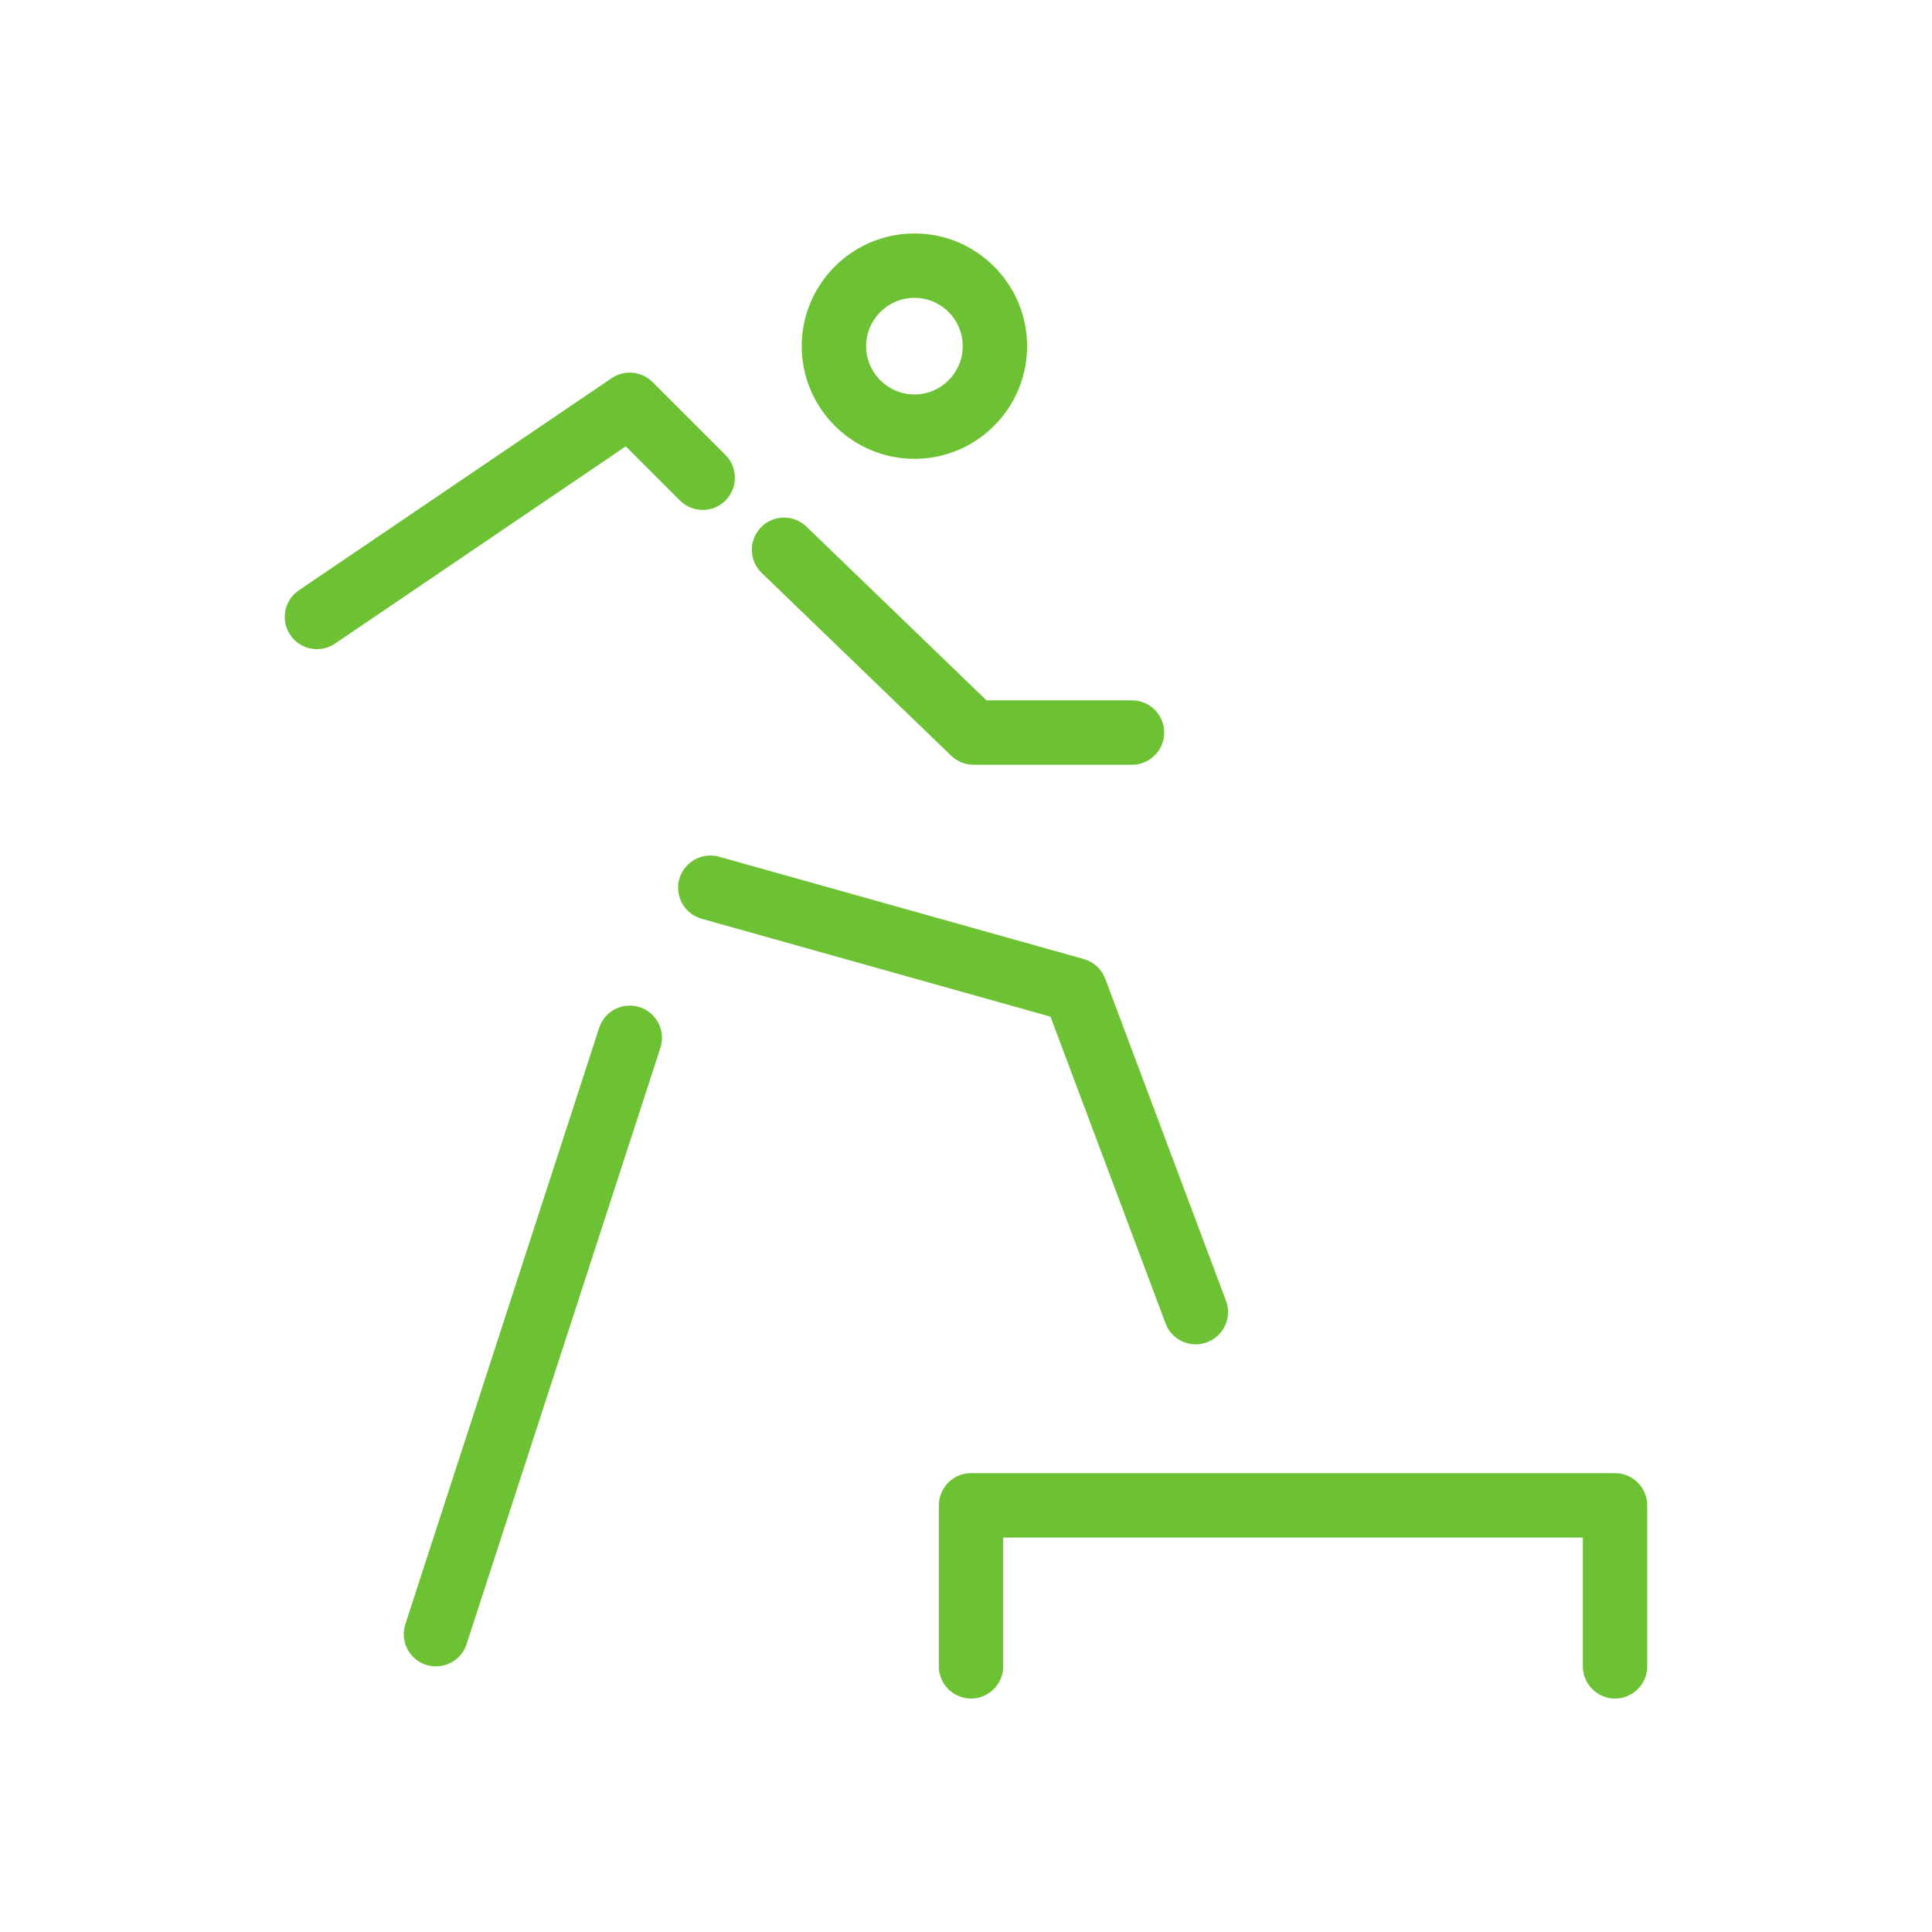
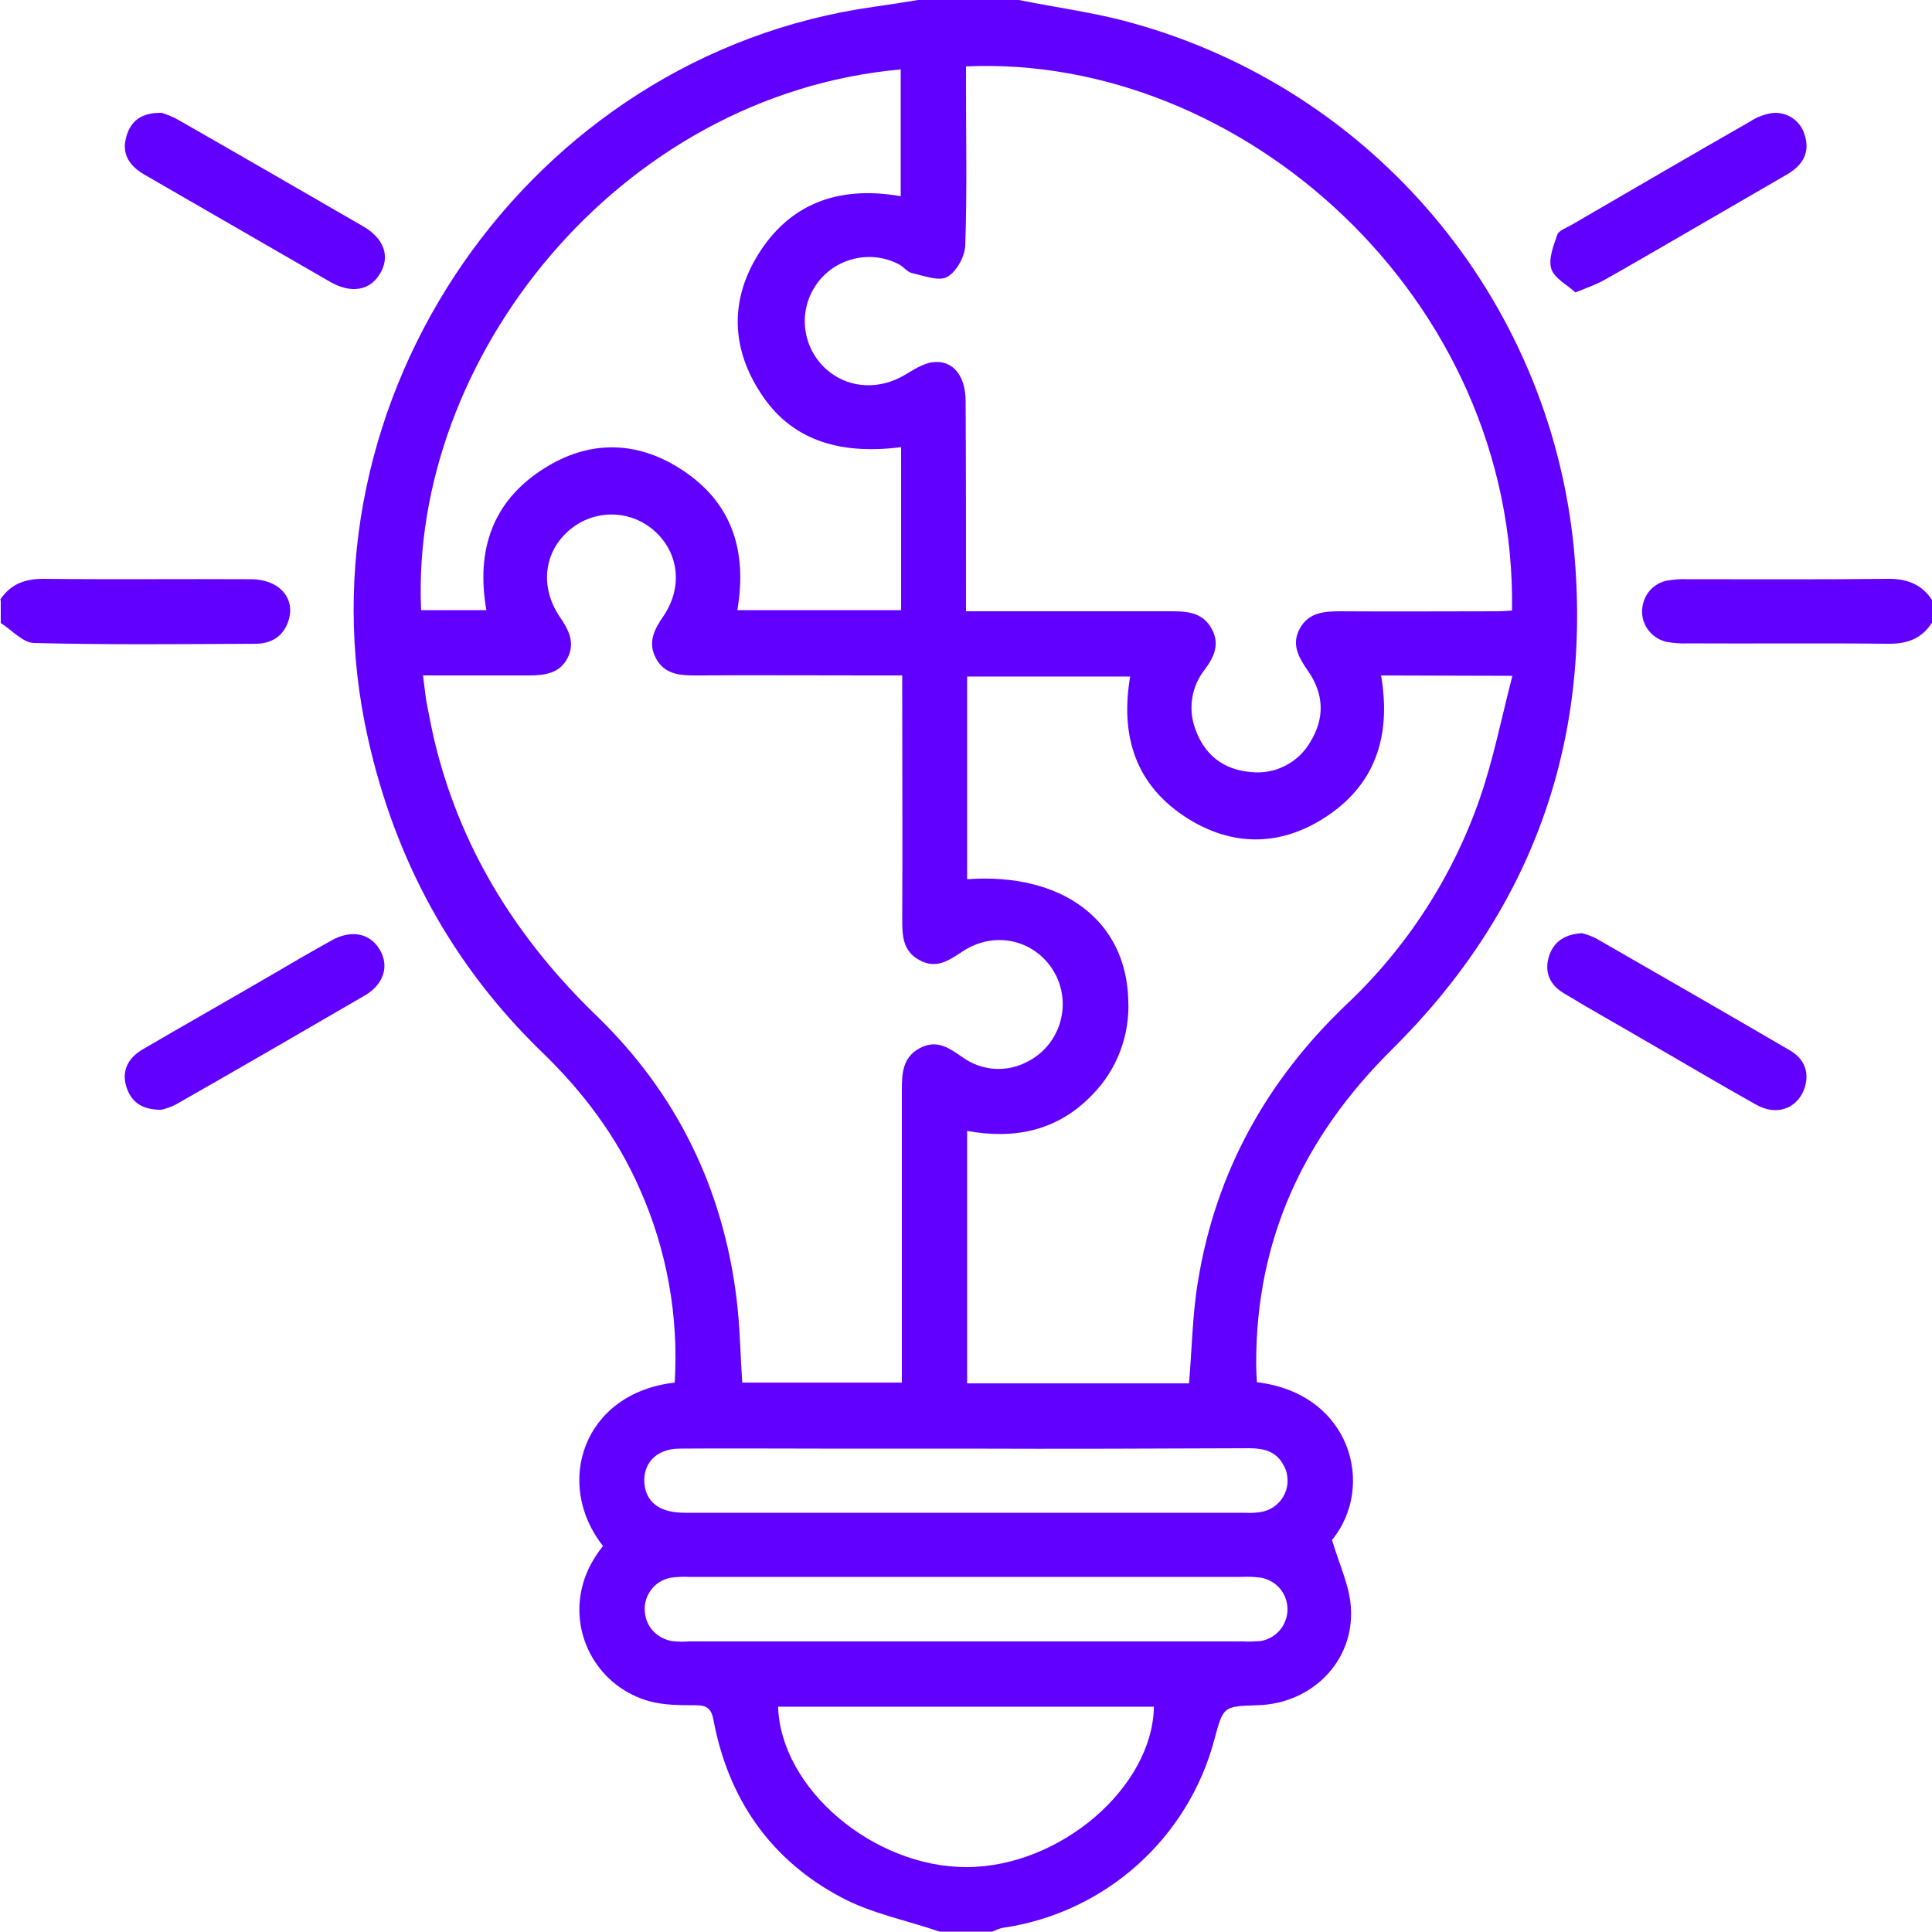
- <svg xmlns="http://www.w3.org/2000/svg" version="1.1" width="90" height="90" viewBox="0 0 90 90">
-   <g id="icomoon-ignore">
-     <line stroke-width="1" x1="" y1="" x2="" y2="" stroke="#6dc234" opacity="" />
-   </g>
-   <path d="M20.31 77.625c-0.153 0-0.309-0.024-0.465-0.069-0.786-0.258-1.218-1.101-0.963-1.893l9.030-27.783c0.255-0.789 1.095-1.215 1.89-0.963 0.786 0.258 1.218 1.107 0.963 1.893l-9.030 27.78c-0.204 0.633-0.792 1.035-1.425 1.035z" opacity="1" visibility="false" fill="#6dc234" />
-   <path d="M55.701 62.625c-0.606 0-1.182-0.372-1.404-0.972l-5.361-14.292-16.254-4.563c-0.798-0.225-1.263-1.053-1.038-1.851s1.059-1.257 1.851-1.038l16.992 4.767c0.459 0.129 0.828 0.471 0.999 0.918l5.625 15c0.294 0.777-0.102 1.641-0.876 1.932-0.183 0.069-0.36 0.099-0.534 0.099z" opacity="1" visibility="false" fill="#6dc234" />
-   <path d="M14.766 30.24c-0.48 0-0.951-0.231-1.242-0.657-0.465-0.687-0.288-1.62 0.399-2.085l14.571-9.882c0.597-0.402 1.395-0.327 1.902 0.18l3.399 3.399c0.585 0.585 0.585 1.536 0 2.121s-1.536 0.585-2.121 0l-2.523-2.523-13.545 9.189c-0.258 0.174-0.552 0.258-0.84 0.258z" opacity="1" visibility="false" fill="#6dc234" />
-   <path d="M52.734 35.625h-7.383c-0.387 0-0.762-0.15-1.041-0.42l-8.826-8.514c-0.597-0.576-0.615-1.524-0.039-2.121 0.573-0.597 1.524-0.615 2.121-0.039l8.388 8.094h6.78c0.825 0 1.5 0.672 1.5 1.5s-0.672 1.5-1.5 1.5z" opacity="1" visibility="false" fill="#6dc234" />
-   <path d="M42.6 21.375c-2.895 0-5.253-2.355-5.253-5.25s2.358-5.25 5.253-5.25c2.892 0 5.247 2.355 5.247 5.25s-2.355 5.25-5.247 5.25zM42.6 13.875c-1.242 0-2.253 1.008-2.253 2.25s1.011 2.25 2.253 2.25c1.239 0 2.247-1.008 2.247-2.25s-1.008-2.25-2.247-2.25z" opacity="1" visibility="false" fill="#6dc234" />
-   <path d="M75.234 79.125c-0.825 0-1.5-0.675-1.5-1.5v-6h-27v6c0 0.825-0.672 1.5-1.5 1.5s-1.5-0.675-1.5-1.5v-7.5c0-0.825 0.672-1.5 1.5-1.5h30c0.825 0 1.5 0.675 1.5 1.5v7.5c0 0.825-0.672 1.5-1.5 1.5z" opacity="1" visibility="false" fill="#6dc234" />
+ <svg xmlns="http://www.w3.org/2000/svg" version="1.1" id="Ebene_1" x="0px" y="0px" viewBox="0 0 512 512" style="enable-background:new 0 0 512 512;" xml:space="preserve">
+   <style type="text/css">
+ 	.st0{fill:#6200FF;}
+ </style>
+   <path class="st0" d="M270,0c9.9,2,20,3.3,29.7,6C364,23.7,410.6,79.1,417.1,145.4c4.9,51.8-11.4,96.3-48.3,132.8  c-23.3,23.1-36,50.3-35.9,83.3c0,1.6,0.1,3.3,0.2,4.8c25,3,31.5,27.7,19.9,41.8c1.9,6.5,4.7,12.2,5,18c0.9,14.2-10.4,25.4-24.7,25.8  c-9.1,0.3-9.1,0.3-11.4,8.8c-6.9,26.5-29.1,46.3-56.2,50.2c-0.9,0.2-1.9,0.6-2.7,1h-14c-8.7-3-18.1-4.8-26.1-9.1  c-18.7-9.9-29.9-26.1-33.8-46.9c-0.6-3.2-1.8-4-4.9-4c-4,0-8.1,0-11.9-1c-13.5-3.6-21.5-17.4-17.9-30.8c0.7-2.7,1.9-5.3,3.4-7.6  c0.6-1,1.3-1.9,2-2.8c-13-16.4-5.4-40.5,19-43.3c1.1-17.6-2.1-35.3-9.3-51.4c-6.1-13.9-15.1-25.8-26-36.3  c-23.7-23-38.8-50.8-46-83.1c-20.2-90,42.8-181,134.1-193.8c4.1-0.6,8.2-1.2,12.3-1.9H270z M256,162h6c16.3,0,32.6,0,49,0  c4.2,0,8,0.6,10.2,4.8c2.1,4,0.5,7.4-1.9,10.6c-3.5,4.4-4.5,10.3-2.6,15.6c2.4,7,7.5,11,14.8,11.6c6.3,0.7,12.5-2.4,15.7-7.9  c3.9-6.3,3.7-12.7-0.5-18.8c-2.5-3.6-4.6-7.1-2.2-11.4s6.6-4.5,10.9-4.5c13.5,0.1,27,0,40.5,0c1.6,0,3.2-0.1,4.8-0.2  C402,78.7,328.8,14.3,256,17.6V23c0,14,0.3,28-0.2,42c-0.1,3-2.3,7-4.8,8.4c-2.2,1.2-6.1-0.3-9.2-1c-1.2-0.2-2.2-1.5-3.3-2.2  c-8.2-4.5-18.6-1.5-23.1,6.7c-4.1,7.4-2.1,16.7,4.6,21.8c5.6,4.3,13.3,4.5,19.7,0.7c2.4-1.4,4.9-3.1,7.5-3.4  c5.3-0.7,8.7,3.6,8.7,10.3C256,124.7,256,143,256,162z M112.1,179c0.4,2.9,0.6,5.2,1,7.5c0.8,3.9,1.5,7.9,2.5,11.7  c7.1,27.9,21.9,51.1,42.5,71c21.2,20.5,33.5,45.7,37.1,75c0.9,7.4,1,14.8,1.5,22.2H239v-5.8c0-23.8,0-47.6,0-71.5  c0-4.5,0.1-8.8,4.7-11.3s7.9,0,11.4,2.4c5,3.6,11.6,4.1,17.1,1.2c8.4-4.2,11.8-14.4,7.7-22.8c-0.2-0.4-0.4-0.7-0.6-1.1  c-5-8.5-15.8-11-24.3-5.3c-3.6,2.4-7,4.7-11.4,2.2c-4.4-2.4-4.5-6.5-4.5-10.8c0.1-19.7,0-39.3,0-59V179h-6c-16.3,0-32.7-0.1-49,0  c-4.2,0-8.1-0.4-10.3-4.6s-0.4-7.6,2-11.1c5.3-7.8,4.1-17.1-2.7-22.9c-6.4-5.4-15.7-5.4-22.1,0c-6.9,5.8-8,15.1-2.7,23  c2.4,3.5,4.2,6.9,2.1,11s-6.1,4.6-10.3,4.6C130.9,179,121.6,179,112.1,179z M366,179c2.8,16.4-1.7,29.5-15.6,38.1  c-11.6,7.2-23.9,7.1-35.5-0.1c-13.9-8.7-18.1-21.8-15.4-37.7h-43.2V233c25.2-1.8,42.1,10.9,42.7,31.9c0.5,9.4-3,18.7-9.7,25.4  c-9.1,9.4-20.5,11.7-33,9.4v66.9h58.8c0.8-9.3,0.9-18.4,2.4-27.2c4.7-28.7,18.1-52.9,39.1-73c16.2-15.2,28.5-34.2,35.7-55.2  c3.5-10.2,5.6-20.9,8.5-32.1L366,179L366,179z M238.8,118.5c-17.2,2.2-29.5-2.4-37.2-14.3c-7.6-11.6-8.2-24-1.2-35.9  c8.5-14.4,21.8-19.2,38.3-16.3V18.4C164,25.1,108.6,95,111.6,161.7h17.3c-2.8-15.9,1.6-28.9,15.2-37.5c11.9-7.6,24.5-7.5,36.3,0.1  c13.6,8.7,17.7,21.7,15,37.4h43.4L238.8,118.5z M305.8,452.3h-99.6c0.7,21.7,25.2,42.5,49.9,42.5S305.4,473.8,305.8,452.3z M256,435  h73.5c1.5,0.1,3,0,4.5-0.1c4.6-0.7,7.8-5,7.1-9.7c-0.5-3.6-3.3-6.4-6.9-7.1c-1.7-0.2-3.3-0.3-5-0.2H182.8c-1.7-0.1-3.3,0-5,0.2  c-4.6,0.8-7.7,5.3-6.8,9.9c0.6,3.6,3.5,6.3,7.1,6.9c1.5,0.2,3,0.2,4.5,0.1H256z M256.1,383.9h-37.5c-12.8,0-25.7-0.1-38.5,0  c-6.5,0-10.2,4.4-9.2,10.2c0.9,4.5,4.4,6.8,10.7,6.8c49.5,0,99,0,148.5,0c1.3,0.1,2.7,0,4-0.2c4.6-0.7,7.8-5.1,7-9.7  c-0.1-0.9-0.4-1.8-0.9-2.6c-1.9-3.8-5.3-4.6-9.2-4.6C306.1,383.9,281.1,384,256.1,383.9L256.1,383.9z" />
+   <path class="st0" d="M0,159c2.8-4.3,6.8-5.7,11.9-5.6c18.2,0.2,36.3,0,54.5,0.1c7.9,0,12.3,5.4,9.8,11.7c-1.5,3.7-4.5,5.3-8.2,5.4  c-19.7,0.1-39.3,0.3-59-0.2c-3-0.1-5.8-3.4-8.8-5.3V159z" />
+   <path class="st0" d="M512,165c-2.8,4.4-6.8,5.7-11.9,5.6c-17.7-0.2-35.3,0-53-0.1c-1.8,0.1-3.7-0.1-5.5-0.4c-4.5-1.1-7.3-5.5-6.2-10  c0.7-3.1,3.1-5.5,6.2-6.2c1.8-0.3,3.6-0.5,5.5-0.4c17.7,0,35.3,0.1,53-0.1c5-0.1,9.1,1.3,11.9,5.6V165z" />
+   <path class="st0" d="M42.9,29.9c1.5,0.5,3,1.1,4.4,1.9c16.3,9.3,32.5,18.7,48.8,28.1c5.8,3.3,7.4,8.2,4.5,12.8  c-2.7,4.4-7.7,5.1-13.1,2c-16.4-9.5-32.8-18.9-49.2-28.4c-3.8-2.2-6.1-5.3-4.9-9.8C34.5,32.2,37.3,29.8,42.9,29.9z" />
+   <path class="st0" d="M42.7,294.1c-5.3,0-8.1-2.2-9.3-6.4s0.8-7.5,4.4-9.6c11.3-6.6,22.8-13.1,34.1-19.7c5.3-3.1,10.6-6.2,16-9.2  c5.2-2.9,10.1-1.9,12.7,2.4s1.2,9.2-3.9,12.2c-16.7,9.7-33.4,19.4-50.1,28.9C45.4,293.3,44.1,293.8,42.7,294.1z" />
+   <path class="st0" d="M419.2,247.3c1.3,0.3,2.6,0.8,3.8,1.4c17.2,9.9,34.3,19.7,51.4,29.7c3.8,2.2,5.3,5.9,3.7,10.3  c-2,5.2-7.4,7.1-12.8,4c-10-5.6-19.9-11.5-29.8-17.2c-7-4.1-14.2-8.1-21.1-12.3c-3.7-2.2-5.2-5.6-3.9-9.8  C411.8,249.4,414.8,247.6,419.2,247.3z" />
+   <path class="st0" d="M417.5,77.5c-2.1-2-5.6-3.7-6.4-6.3s0.6-6.1,1.6-9c0.4-1.1,2.3-1.8,3.6-2.5c15.8-9.2,31.6-18.4,47.5-27.5  c1.5-1,3.2-1.7,5-2.1c4.1-0.9,8.2,1.5,9.4,5.5c1.6,4.7-0.4,8.1-4.4,10.5c-11.5,6.7-23,13.3-34.5,20c-4.9,2.8-9.8,5.7-14.7,8.4  C422.7,75.5,420.7,76.2,417.5,77.5z" />
</svg>
